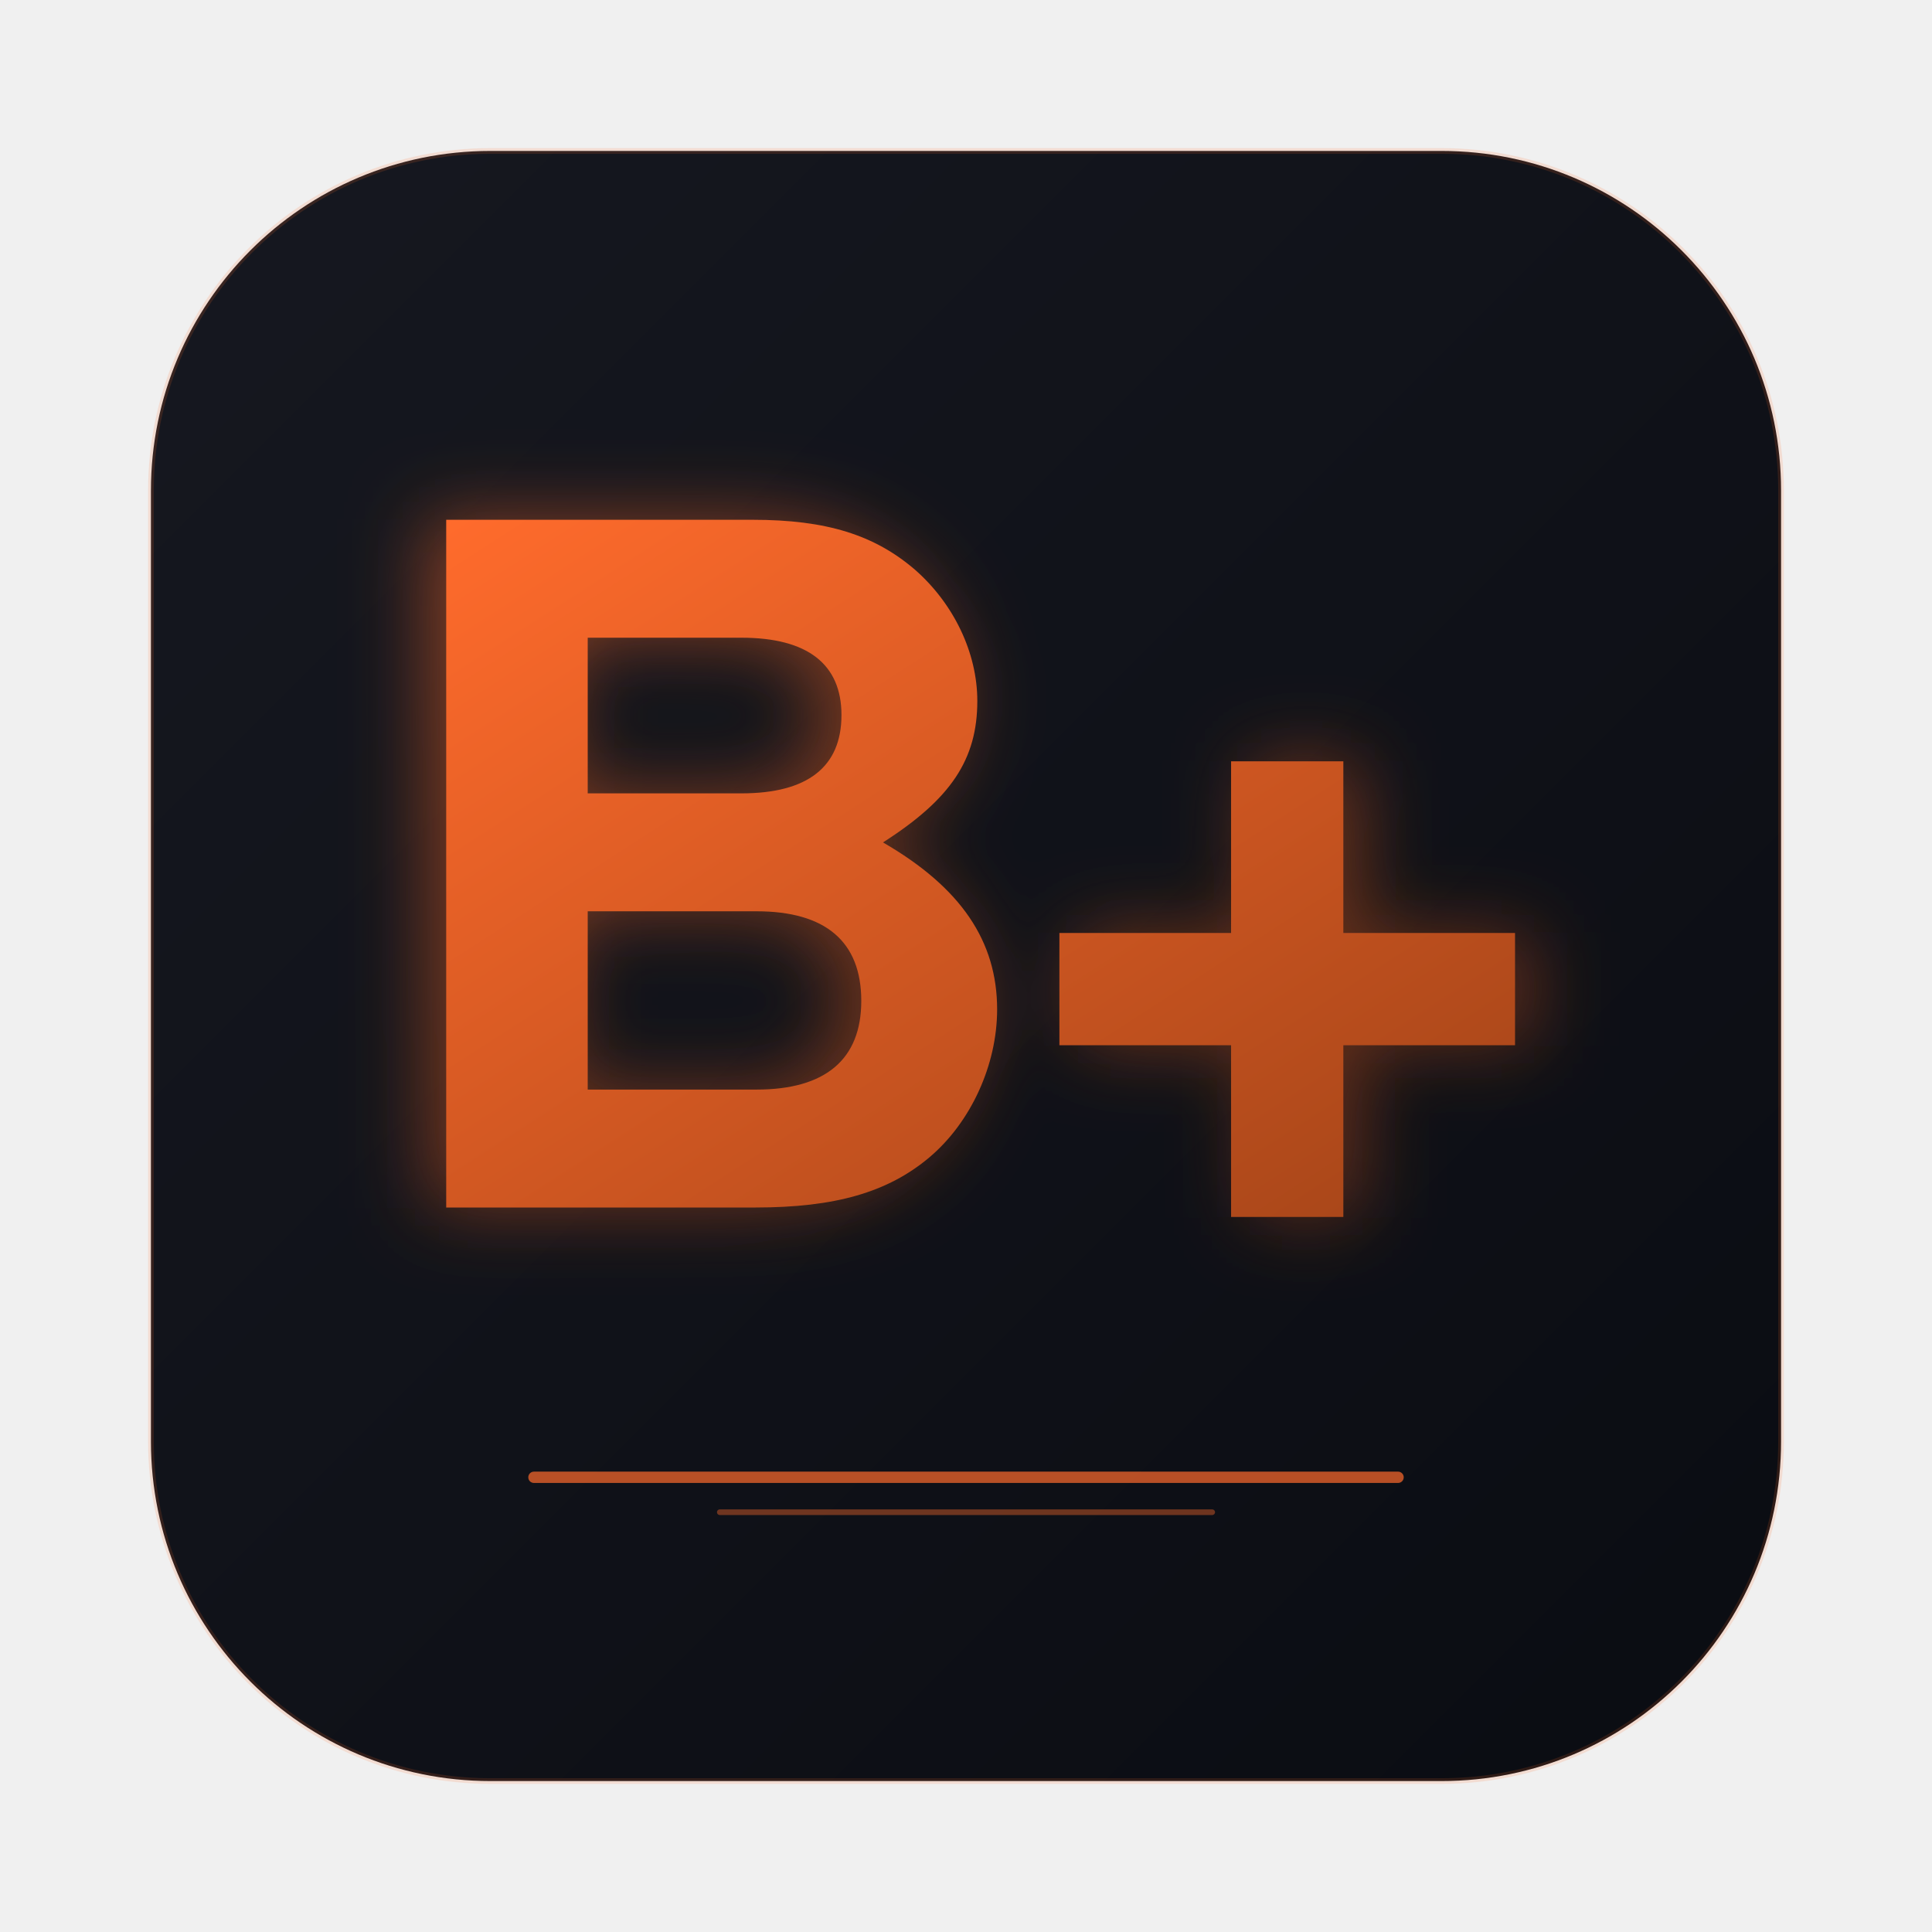
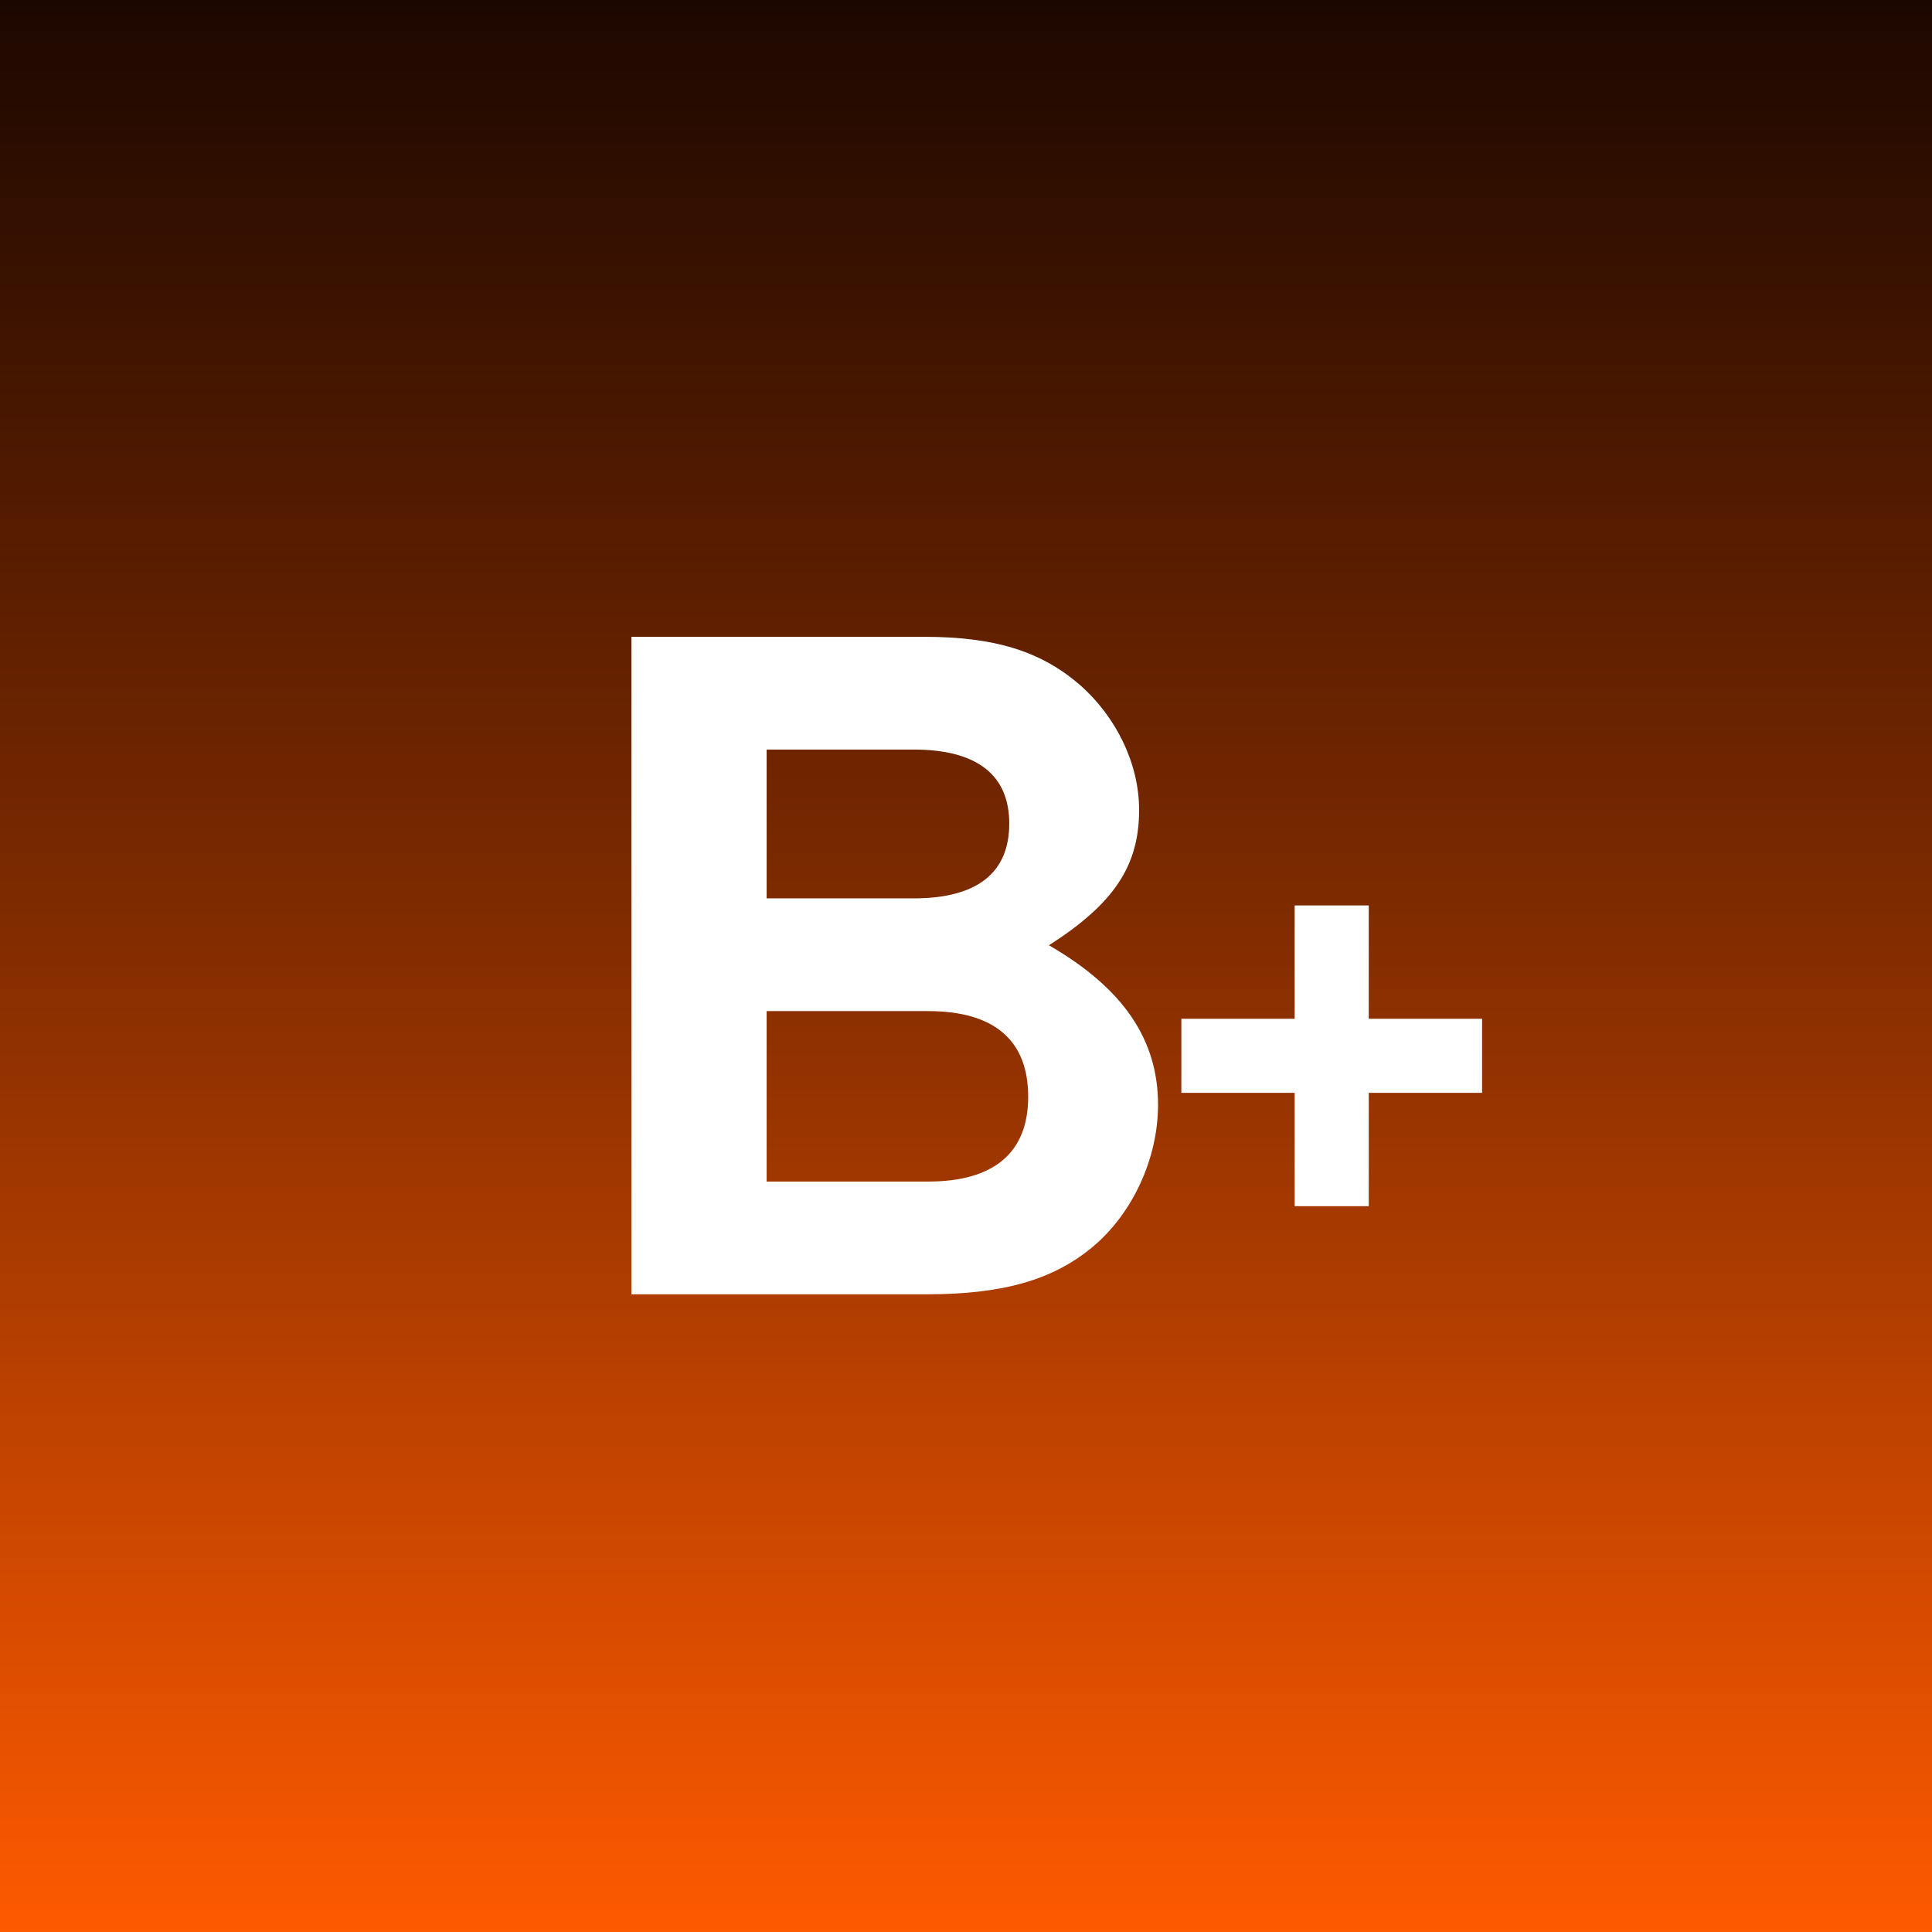
<svg xmlns="http://www.w3.org/2000/svg" width="1024" height="1024" viewBox="0 0 1024 1024">
  <defs>
-     <linearGradient id="bg" x1="0%" y1="0%" x2="100%" y2="100%">
-       <stop offset="0%" stop-color="#161820" />
-       <stop offset="100%" stop-color="#0a0c12" />
+     <linearGradient id="bg" x1="50%" y1="0%" x2="50%" y2="100%">
+       <stop offset="0%" stop-color="#1b0700" />
+       <stop offset="45%" stop-color="#7a2900" />
+       <stop offset="100%" stop-color="#ff5a00" />
    </linearGradient>
-     <linearGradient id="accent" x1="0%" y1="0%" x2="100%" y2="100%">
-       <stop offset="0%" stop-color="#ff6b2c" />
-       <stop offset="100%" stop-color="#a34418" />
-     </linearGradient>
-     <filter id="glow" x="-30%" y="-30%" width="160%" height="160%">
-       <feGaussianBlur stdDeviation="20" />
-     </filter>
  </defs>
-   <rect x="80" y="80" width="864" height="864" rx="180" fill="url(#bg)" />
-   <rect x="80" y="80" width="864" height="864" rx="180" fill="none" stroke="rgba(255,107,44,0.15)" stroke-width="3" />
-   <text x="512" y="640" font-family="Helvetica, Arial, sans-serif" font-weight="900" font-size="500" text-anchor="middle" fill="url(#accent)" filter="url(#glow)" opacity="0.5">B+</text>
-   <text x="512" y="640" font-family="Helvetica, Arial, sans-serif" font-weight="900" font-size="500" text-anchor="middle" fill="url(#accent)" letter-spacing="-20">B+</text>
-   <rect x="280" y="780" width="464" height="6" rx="3" fill="#ff6b2c" opacity="0.7" />
-   <rect x="380" y="800" width="264" height="3" rx="1.5" fill="#ff6b2c" opacity="0.4" />
+   <rect x="0" y="0" width="1024" height="1024" fill="url(#bg)" />
+   <text x="468" y="686" font-family="Helvetica, Arial, sans-serif" font-weight="900" font-size="478" text-anchor="middle" fill="#ffffff" letter-spacing="-22">B</text>
+   <text x="706" y="636" font-family="Helvetica, Arial, sans-serif" font-weight="900" font-size="330" text-anchor="middle" fill="#ffffff">+</text>
</svg>
